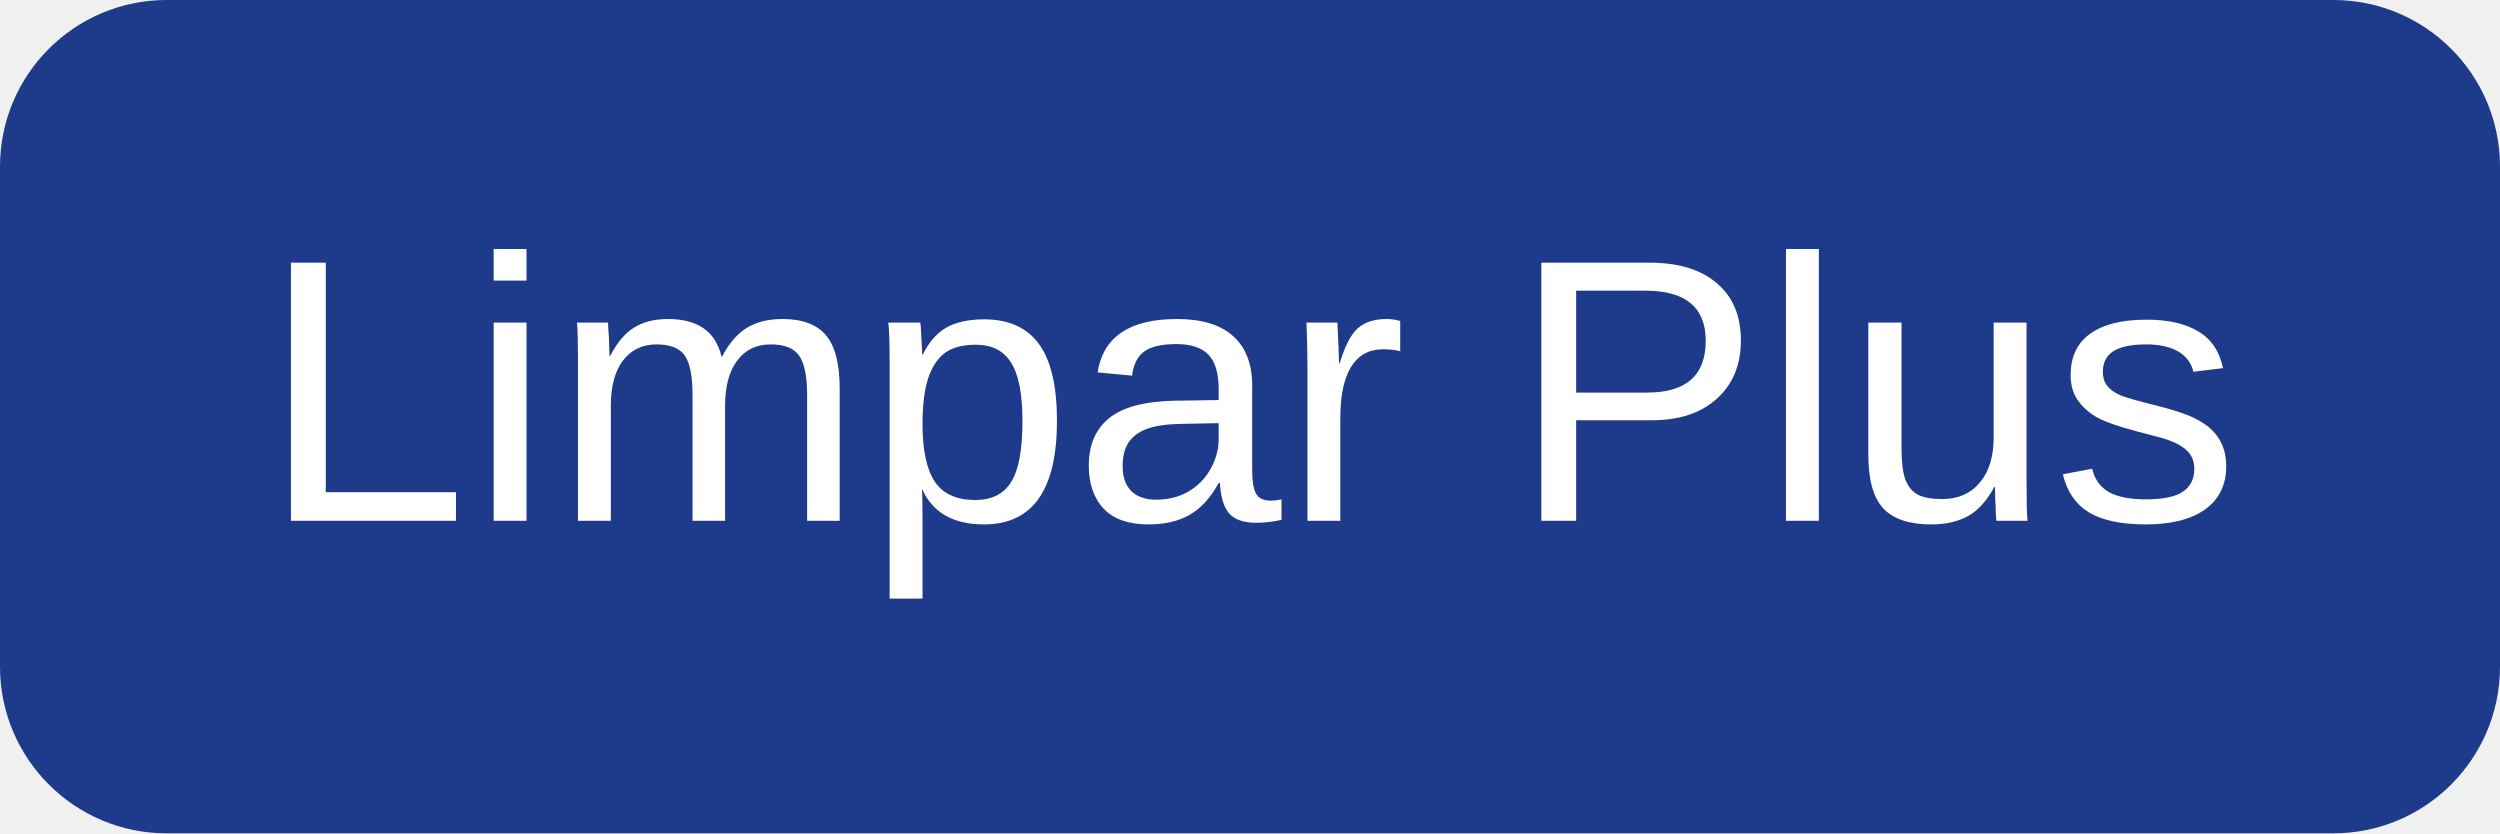
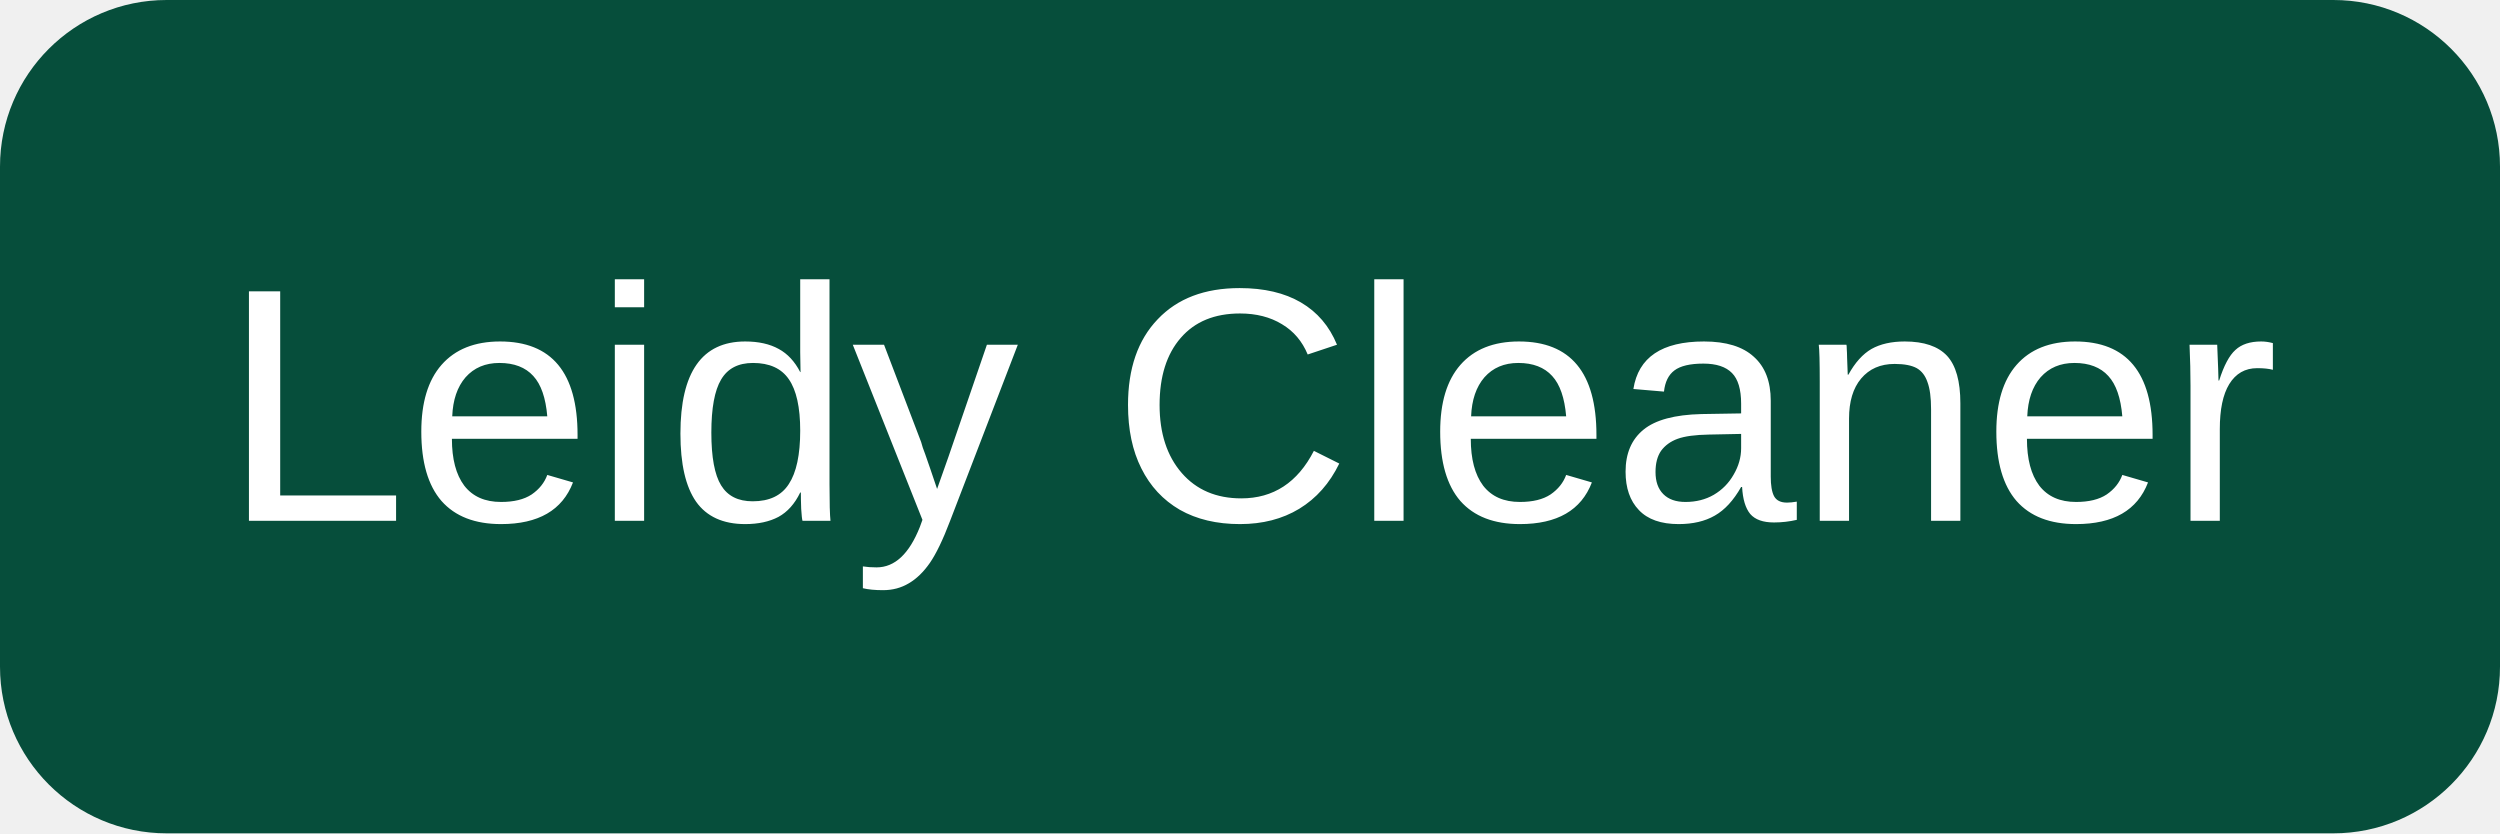
<svg xmlns="http://www.w3.org/2000/svg" width="120" height="40" viewBox="0 0 120 40">
-   <rect width="120" height="40" fill="#1e3a8a" rx="8" />
-   <text x="60" y="25" font-family="Arial, Helvetica, sans-serif" font-size="18" fill="#fff" text-anchor="middle">Limpar Plus</text>
+   <rect width="120" height="40" fill="#064e3b" rx="8" />
+   <text x="60" y="25" font-family="Arial, Helvetica, sans-serif" font-size="16" fill="#fff" text-anchor="middle">Leidy Cleaner</text>
</svg>
